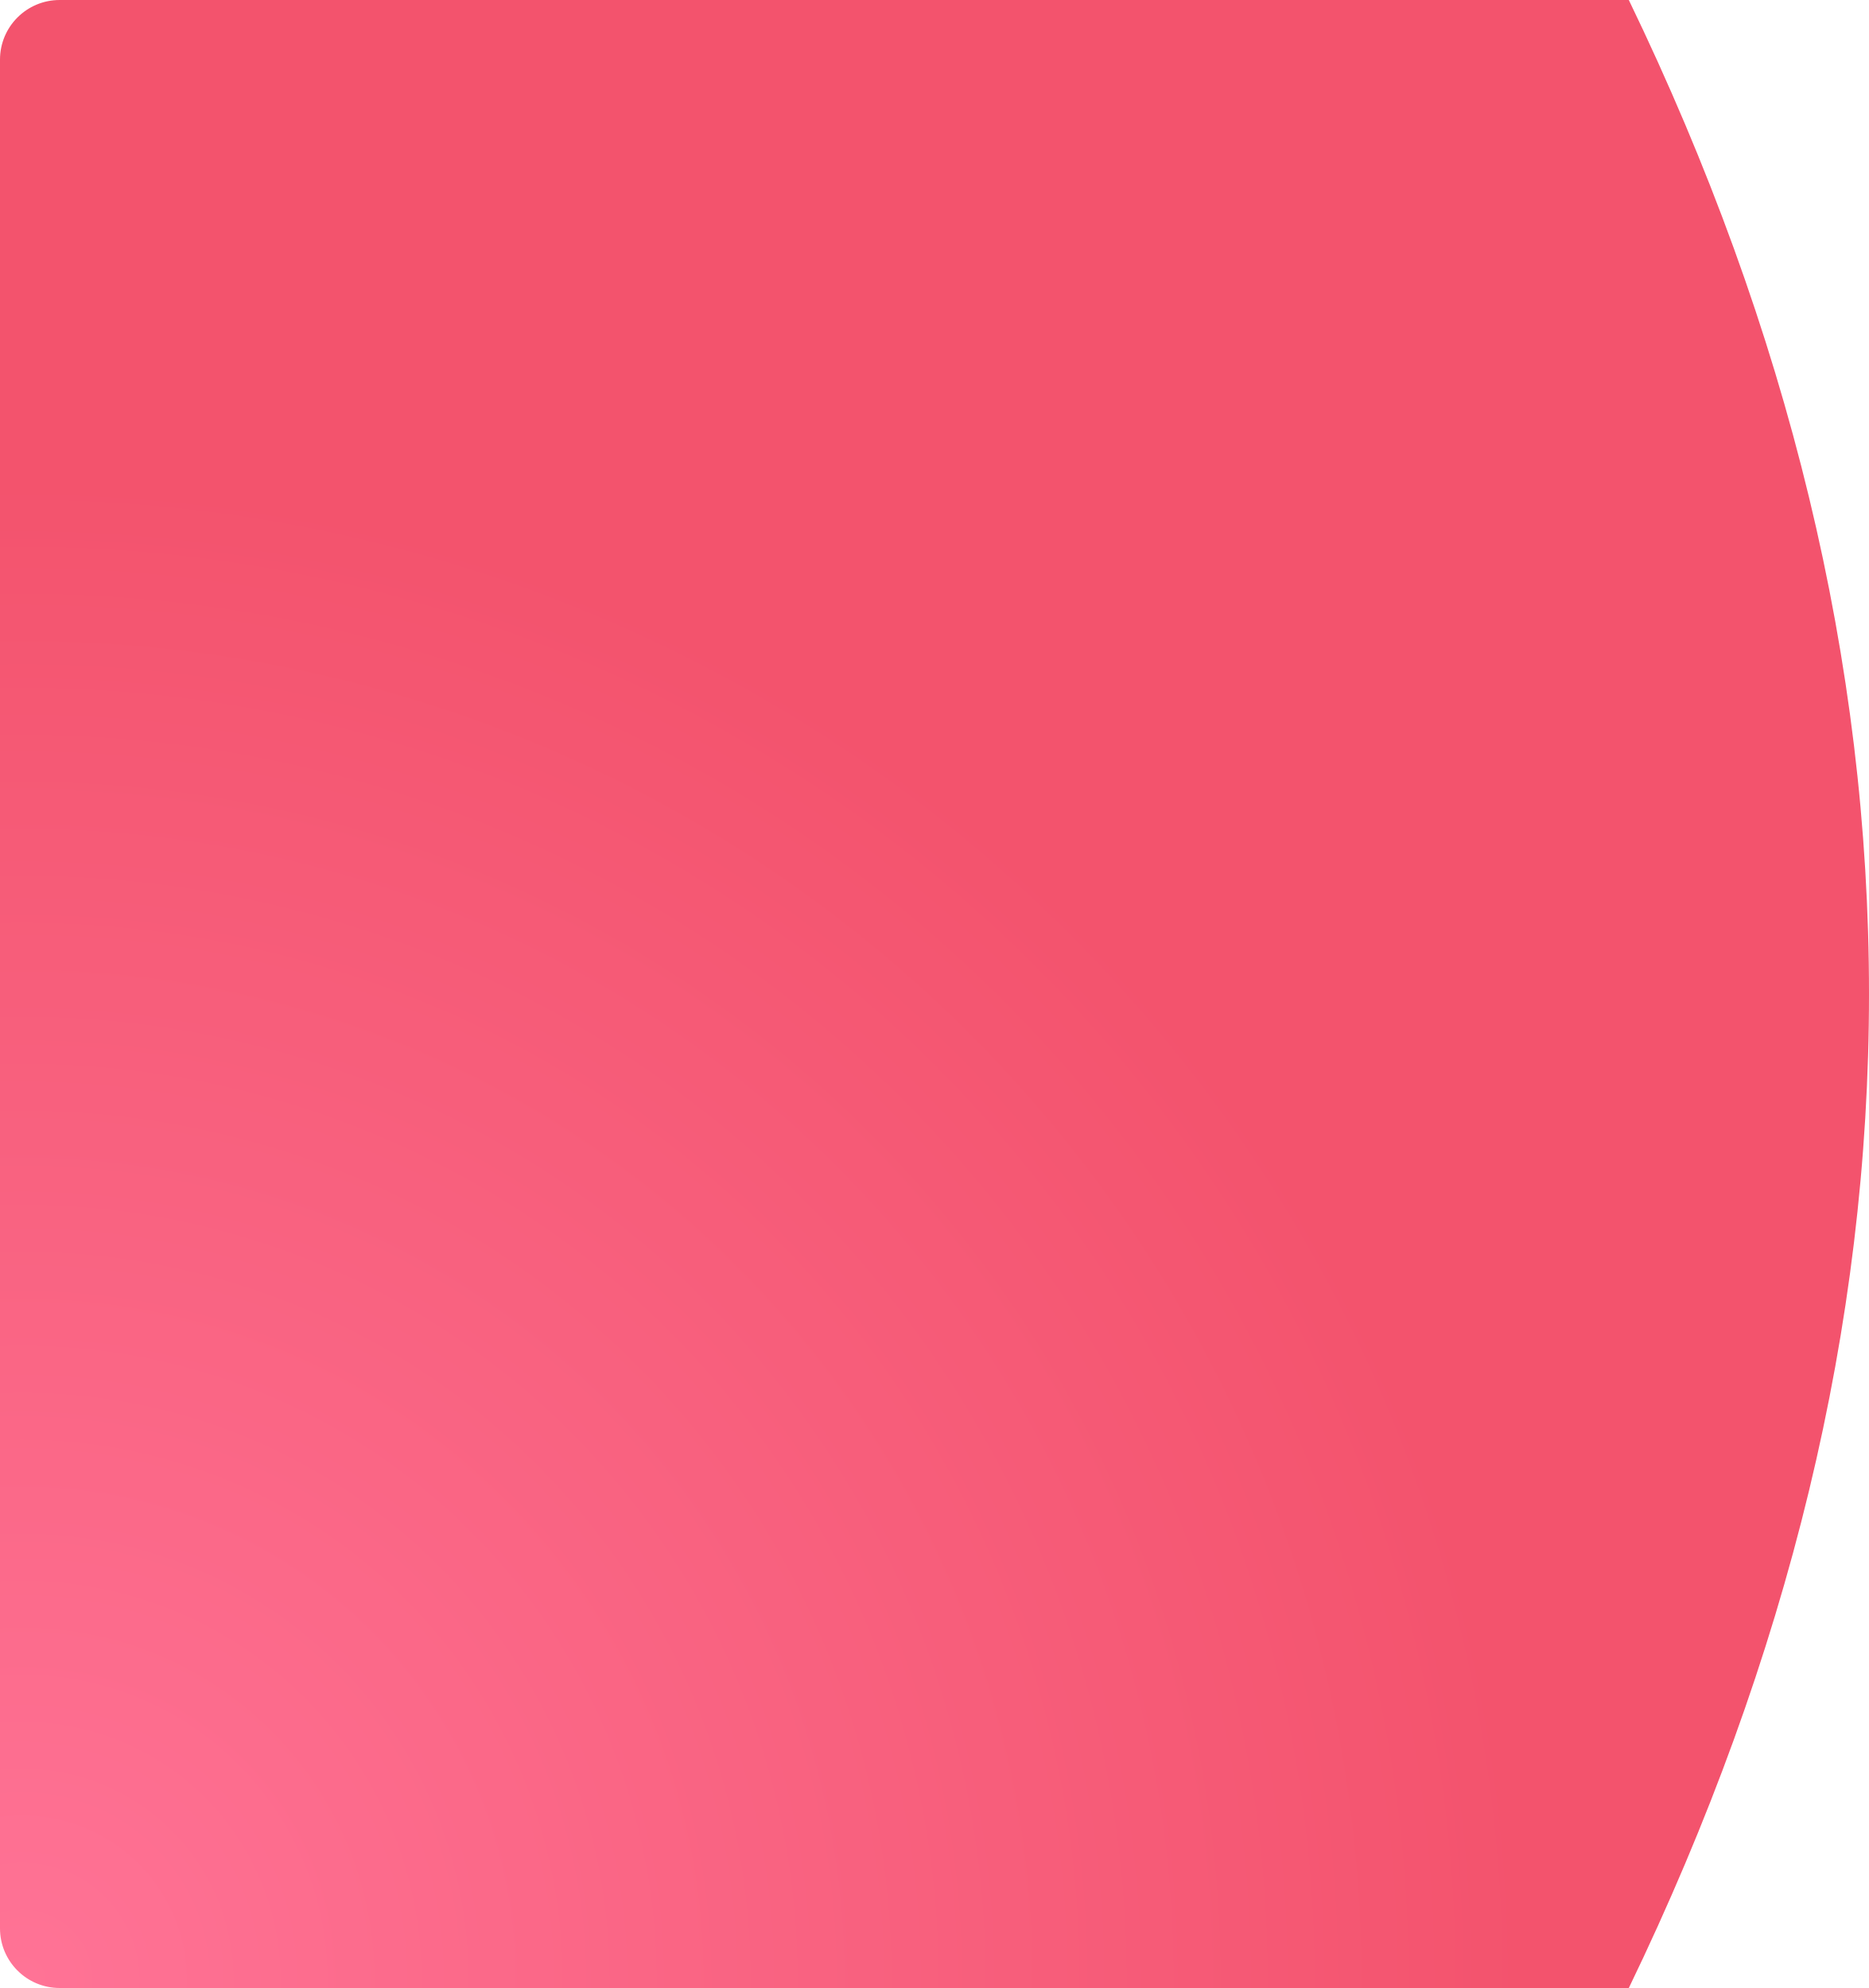
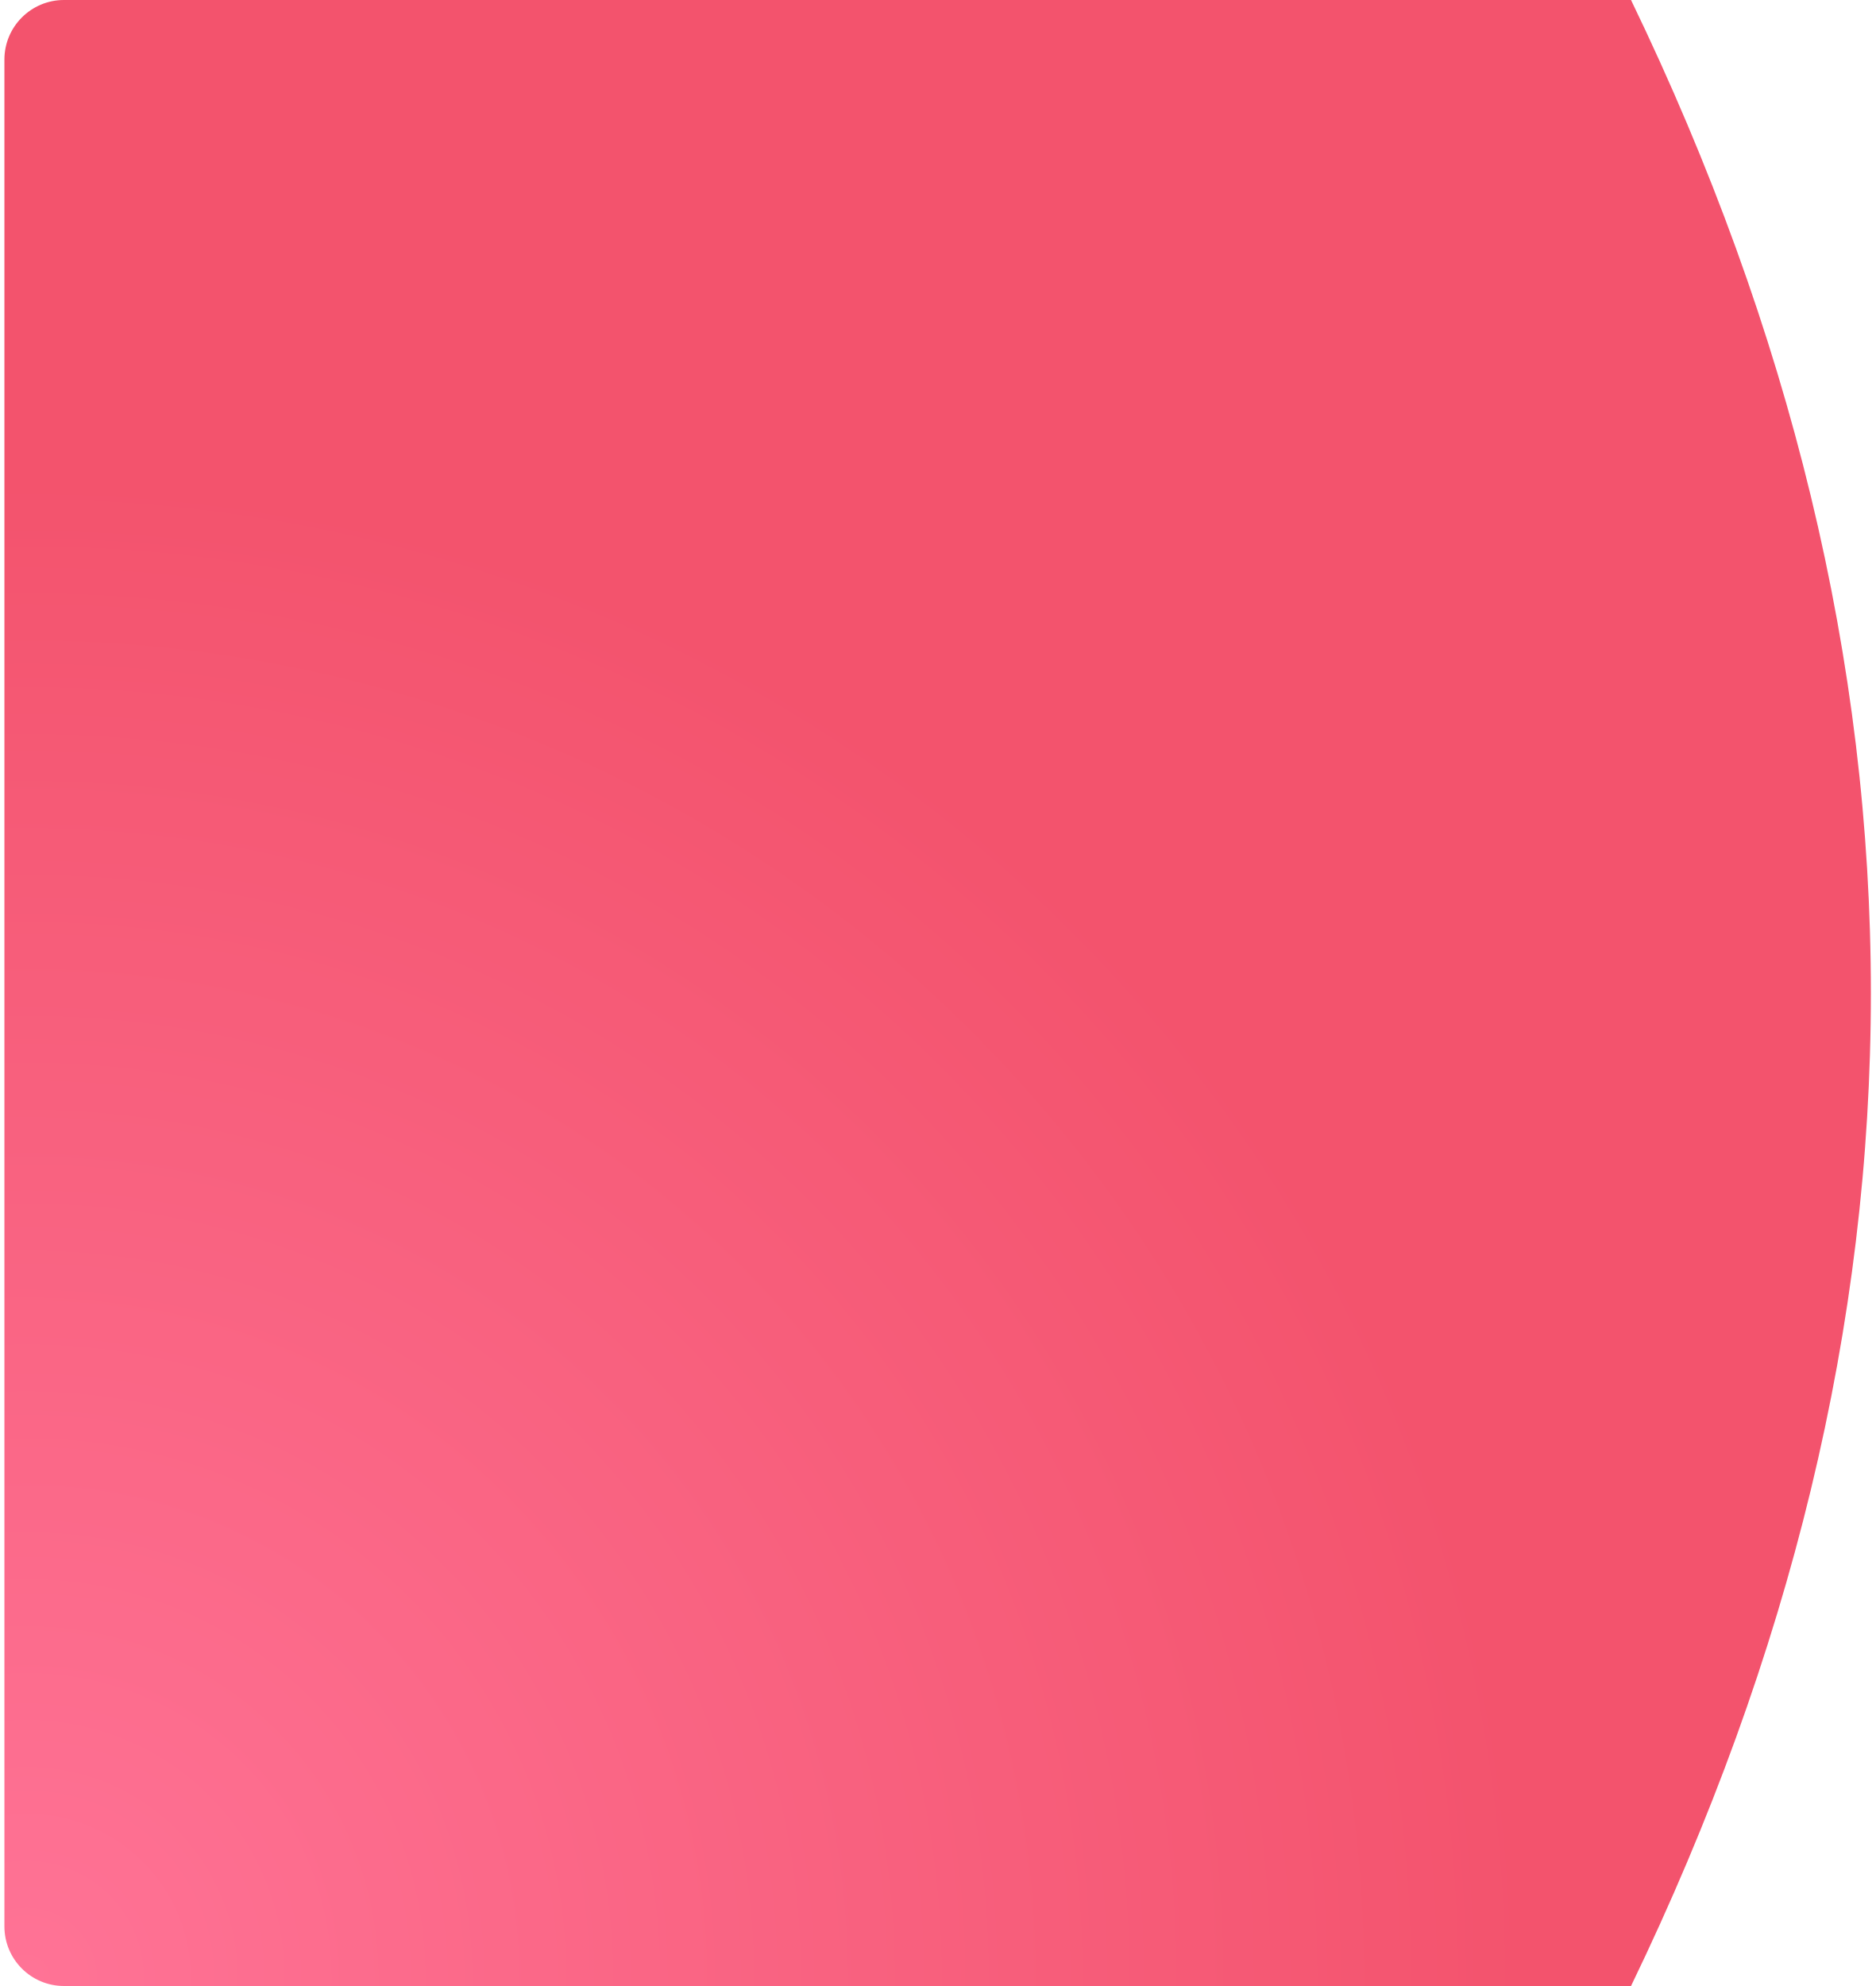
- <svg xmlns="http://www.w3.org/2000/svg" width="94" height="100" viewBox="0 0 94 100">
+ <svg xmlns="http://www.w3.org/2000/svg" width="85" height="90" viewBox="0 0 94 100">
  <defs>
    <radialGradient id="a" cx="0%" cy="0%" r="81.718%" fx="0%" fy="0%" gradientTransform="scale(.94 1) rotate(42.596)">
      <stop offset="0%" stop-color="#FF7396" />
      <stop offset="100%" stop-color="#F3536D" />
    </radialGradient>
  </defs>
  <path fill="url(#a)" fill-rule="nonzero" d="M0 3h94a3 3 0 0 1 3 3v78.92C80.333 92.973 63.667 97 47 97S13.667 92.973-3 84.92V6a3 3 0 0 1 3-3z" transform="rotate(-90 47 50)" />
</svg>
